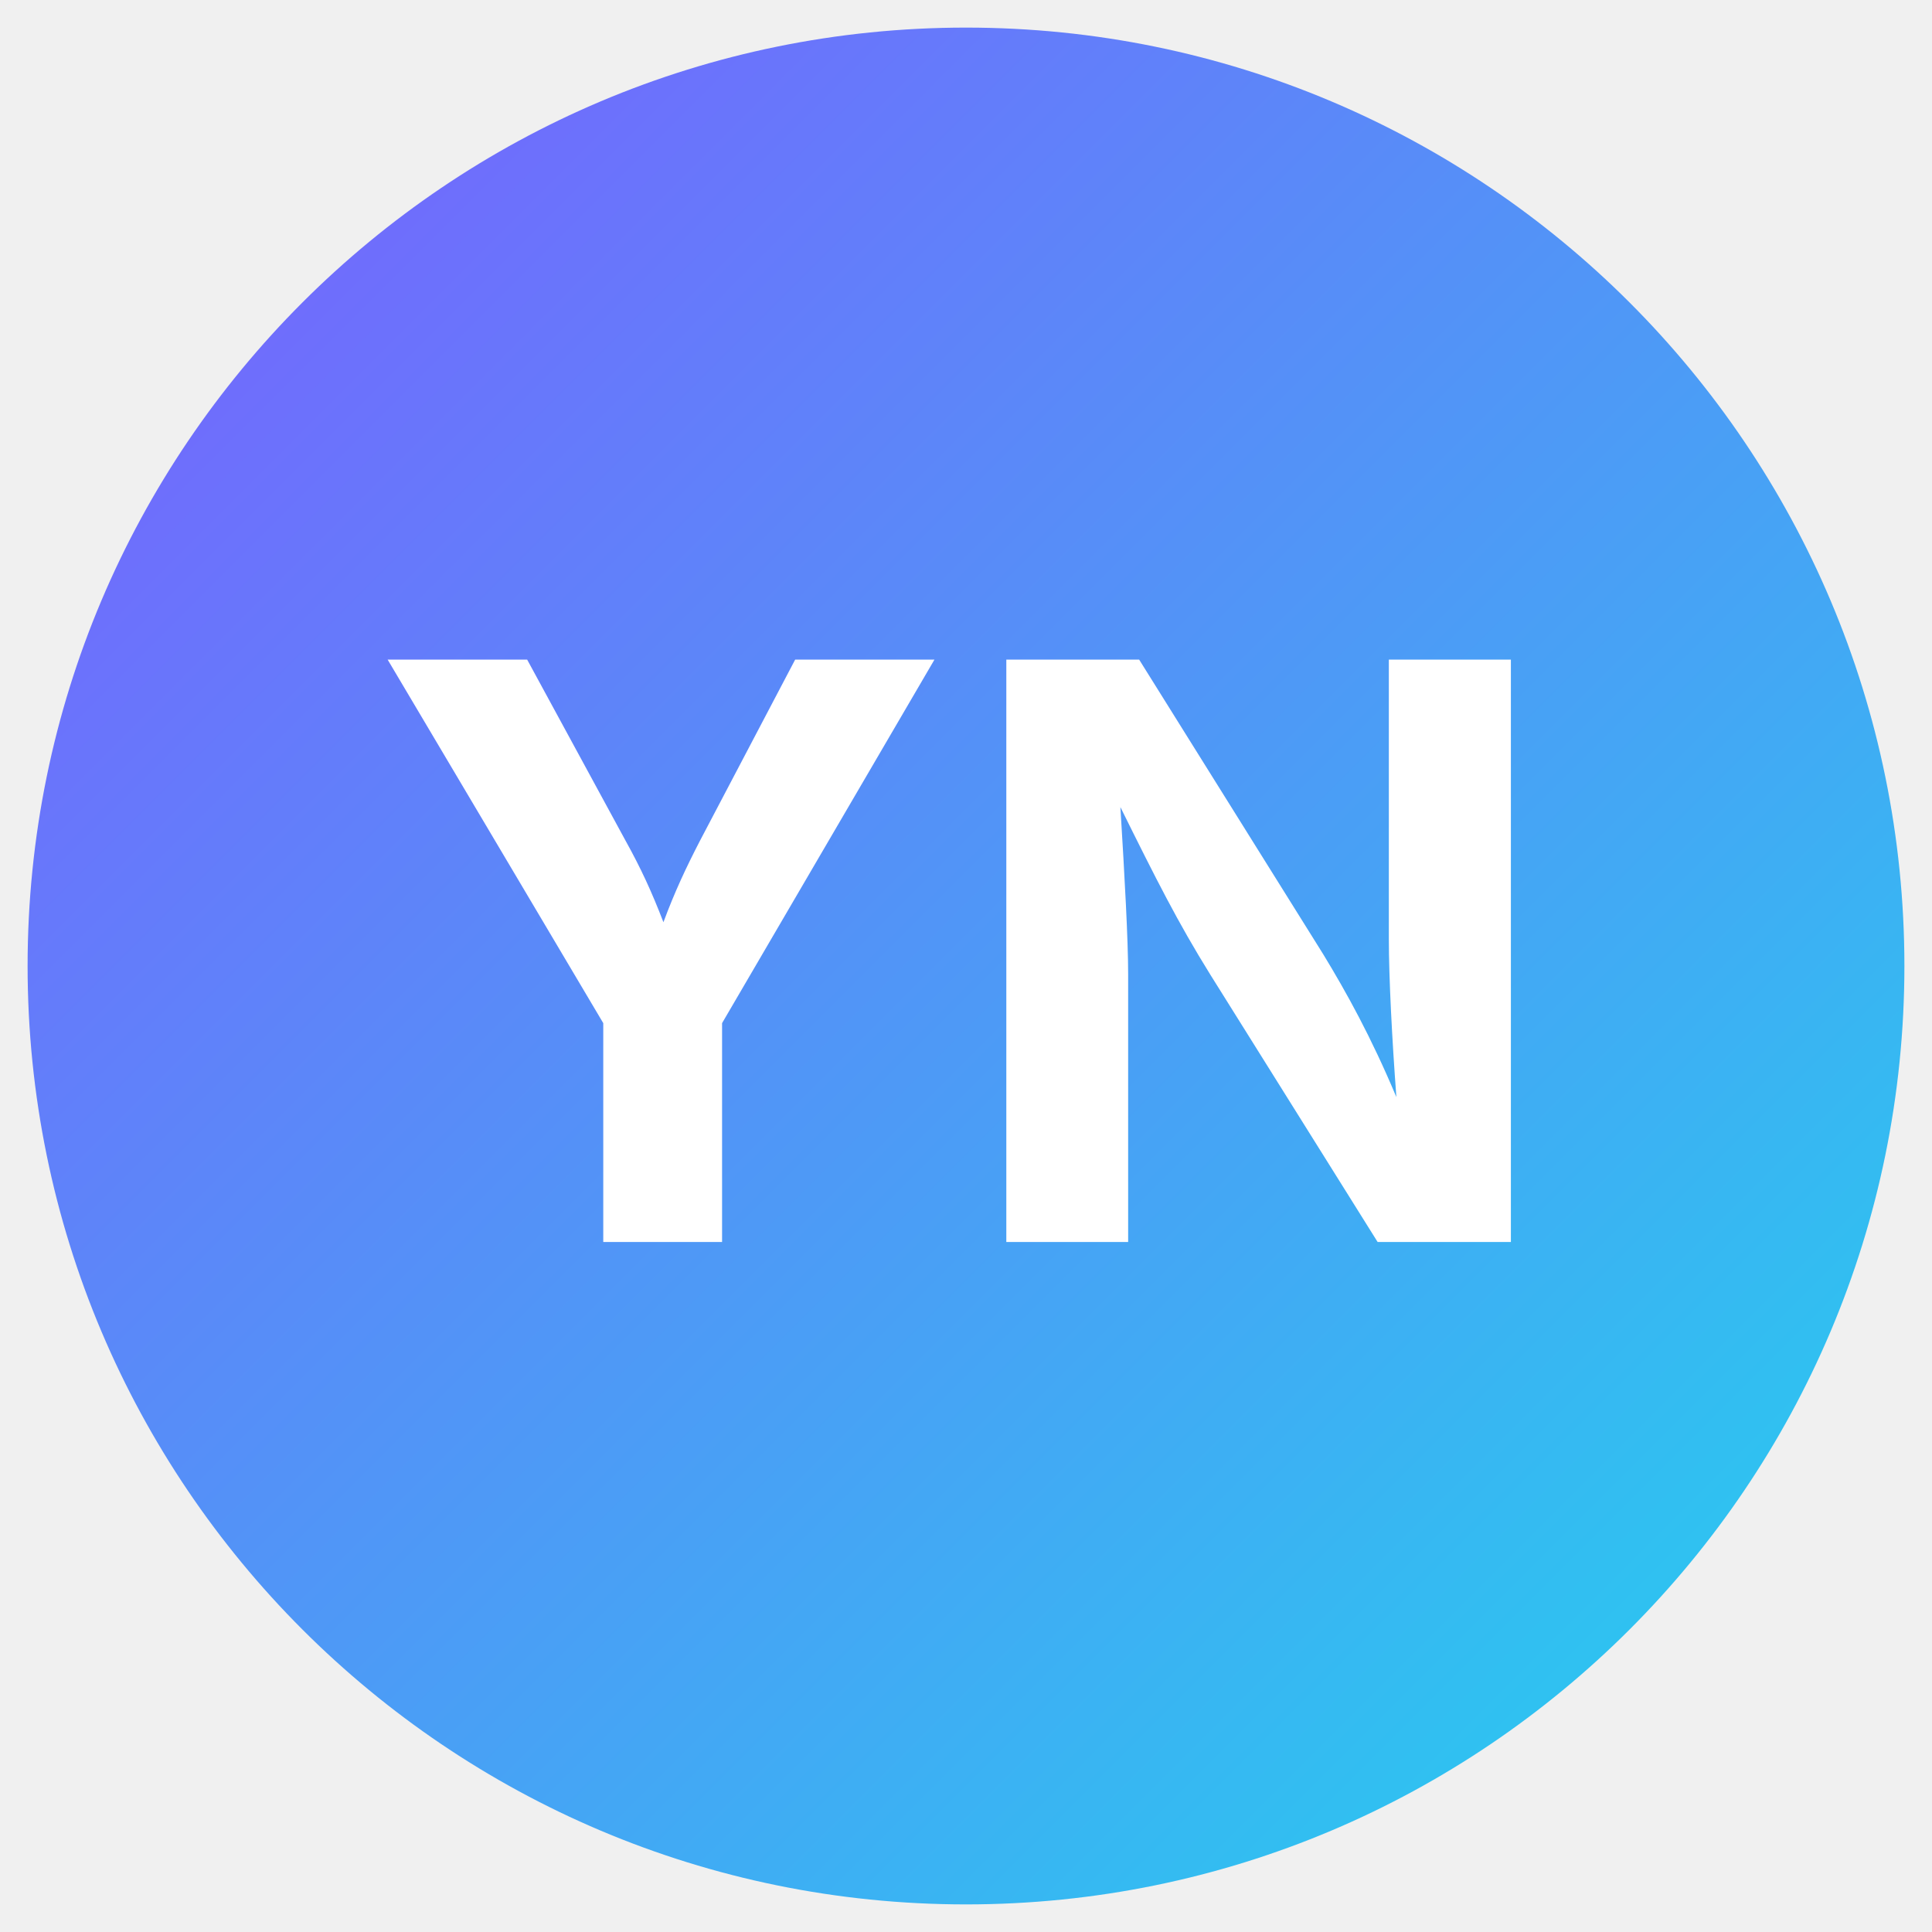
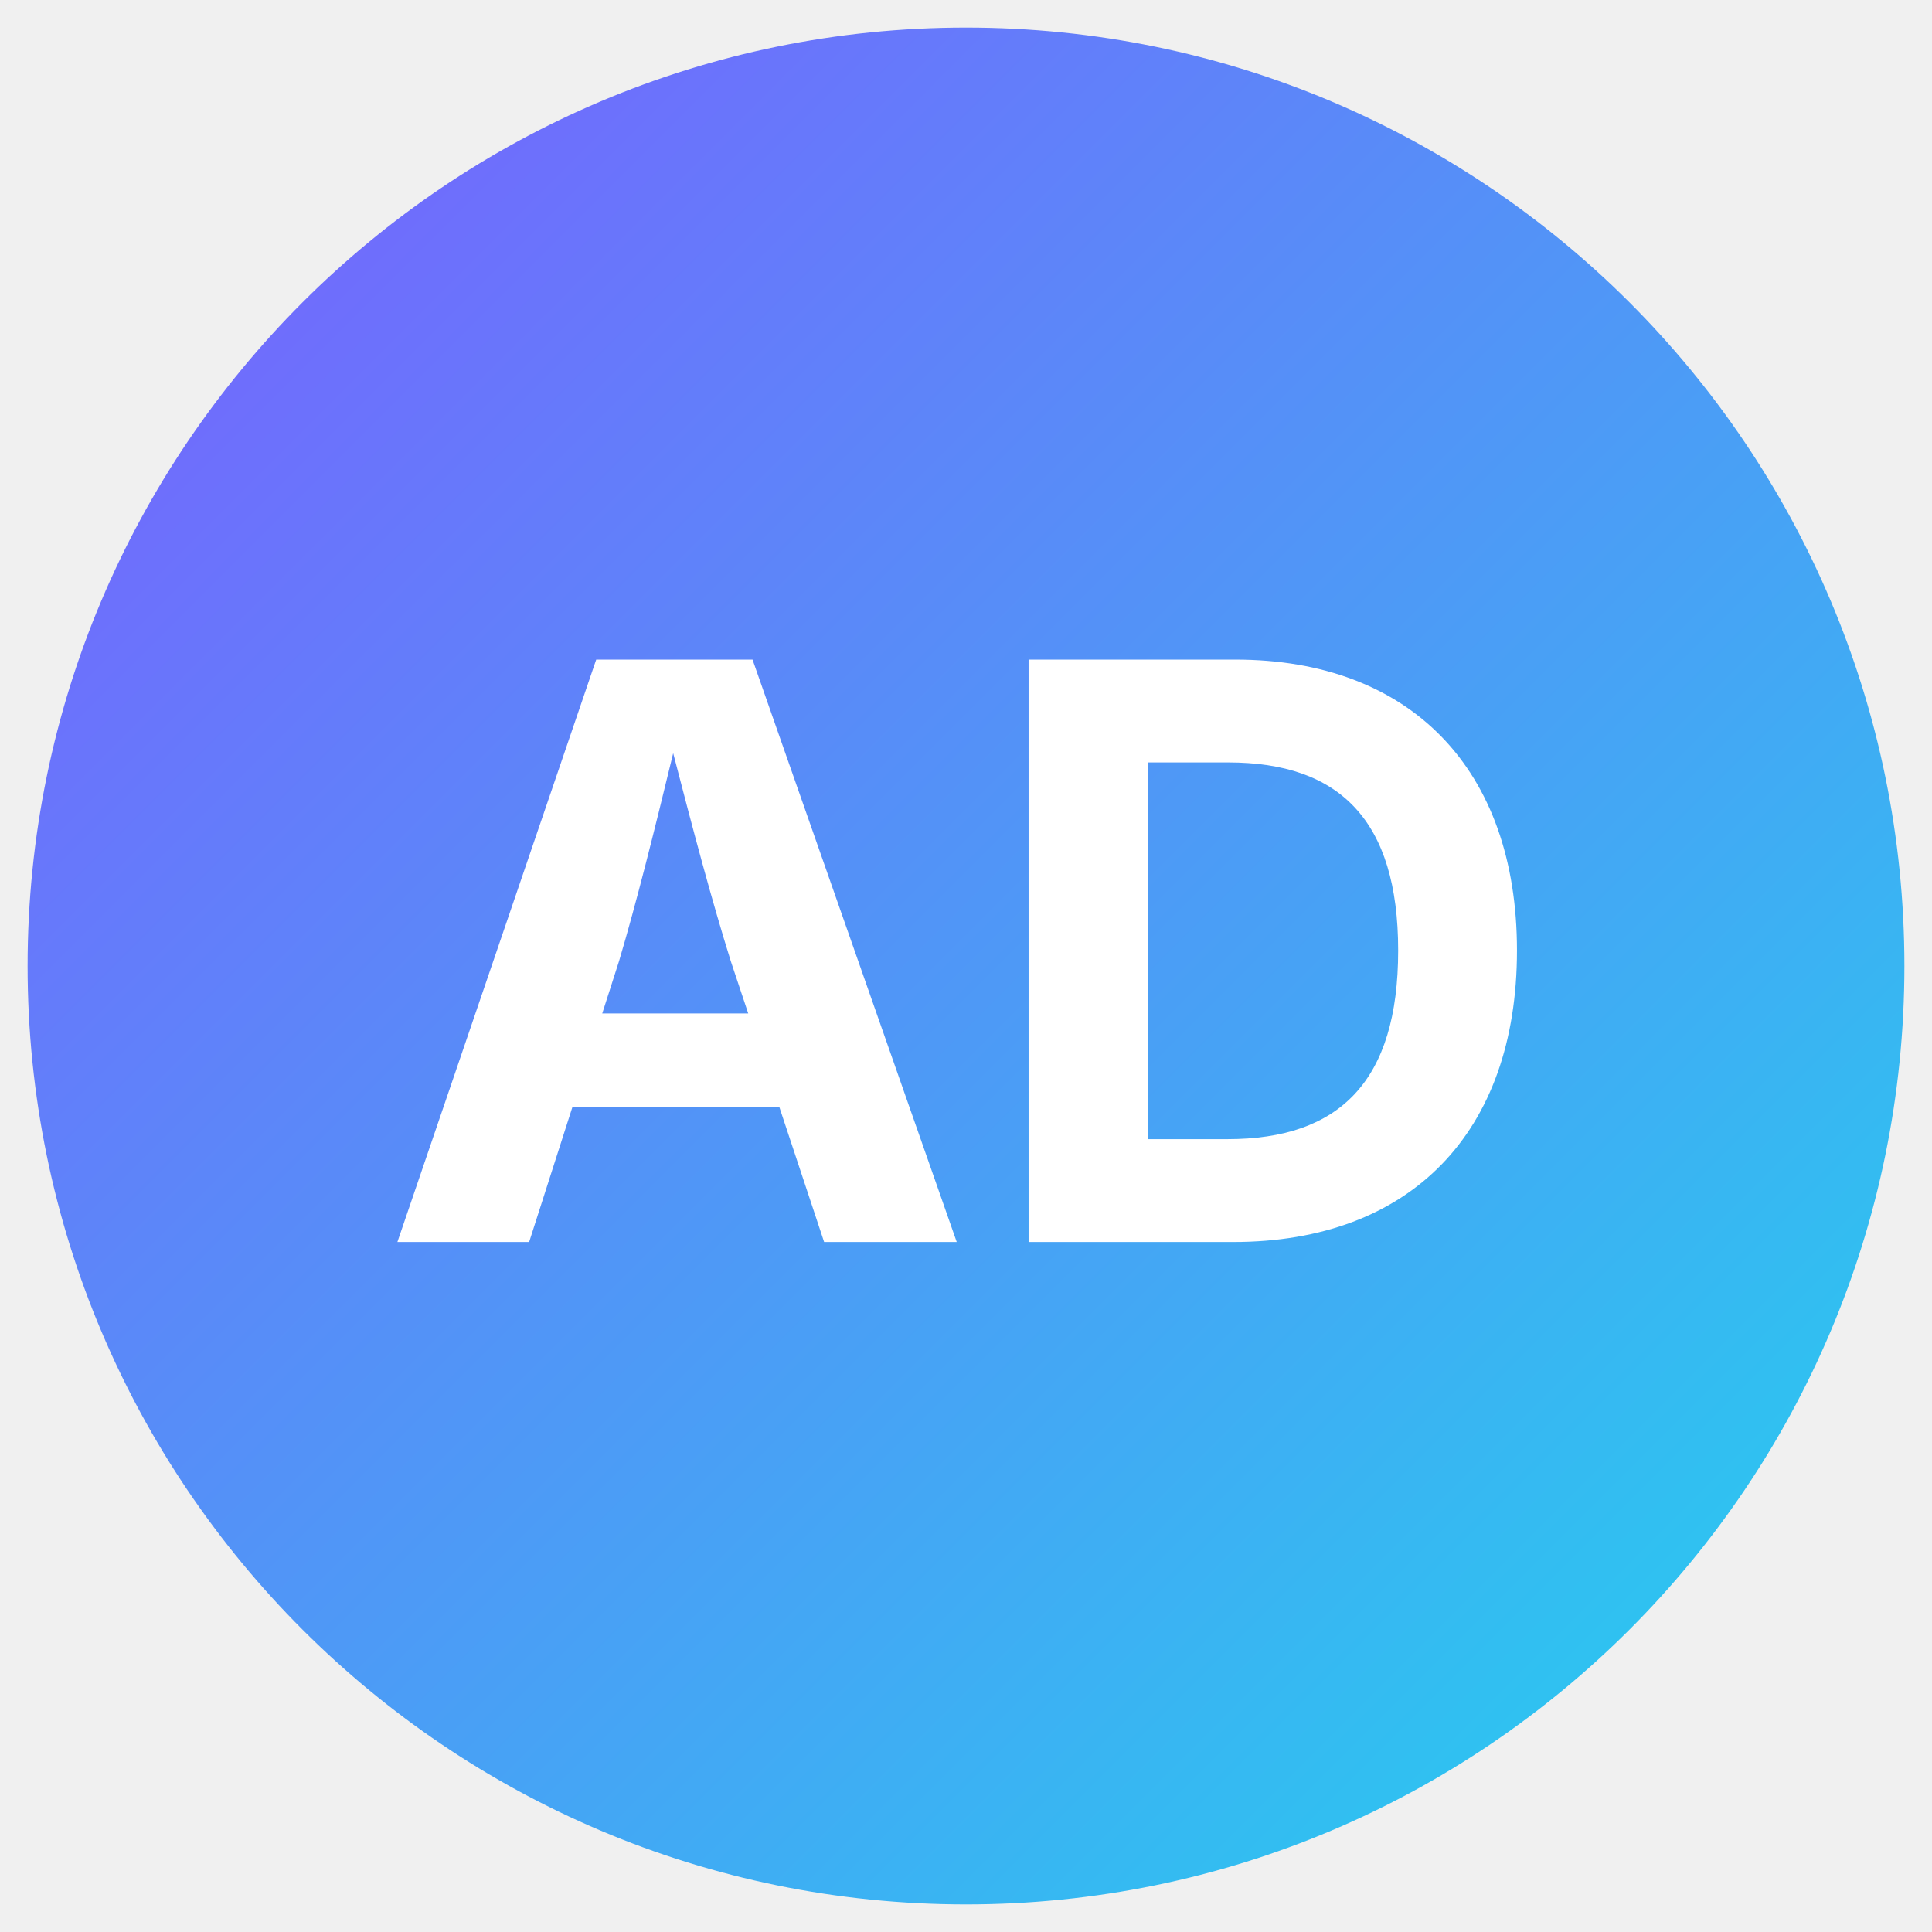
<svg xmlns="http://www.w3.org/2000/svg" viewBox="0 0 140 140" role="img" aria-label="Avatar">
  <defs>
    <linearGradient id="g" x1="0" y1="0" x2="1" y2="1">
      <stop offset="0%" stop-color="#7c5cff" />
      <stop offset="100%" stop-color="#22d3ee" />
    </linearGradient>
  </defs>
  <circle cx="70" cy="70" r="68" fill="url(#g)" />
-   <text x="70" y="90" text-anchor="middle" font-family="Inter, system-ui, sans-serif" font-weight="700" font-size="58" fill="white">YN</text>
+   <text x="70" y="90" text-anchor="middle" font-family="Inter, system-ui, sans-serif" font-weight="700" font-size="58" fill="white">AD</text>
</svg>
